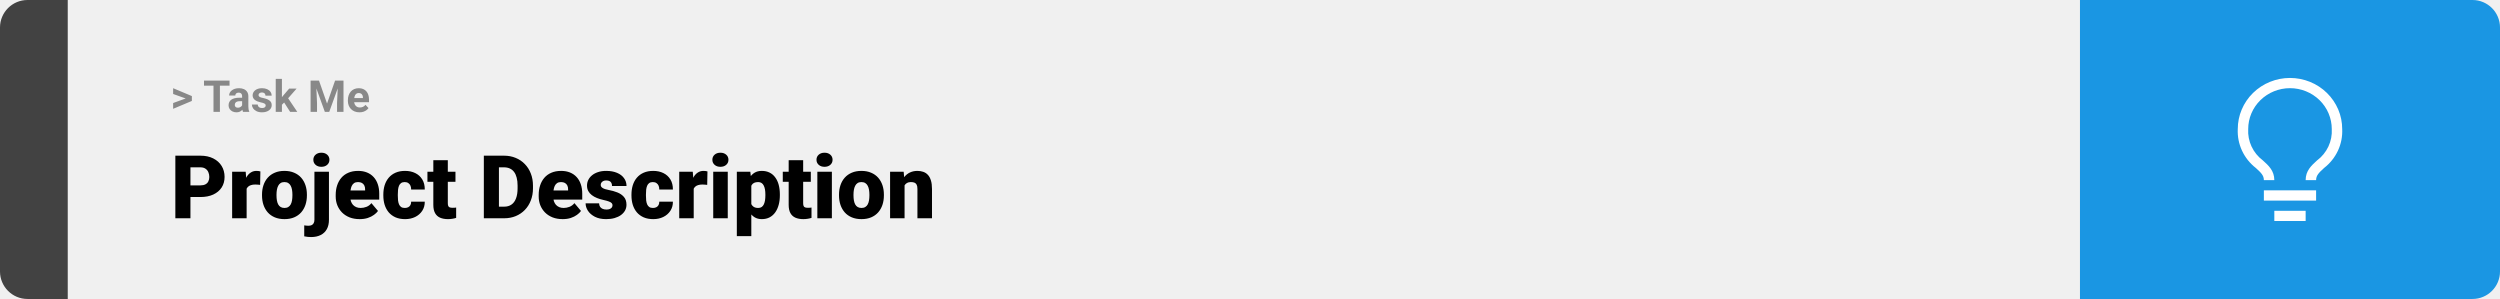
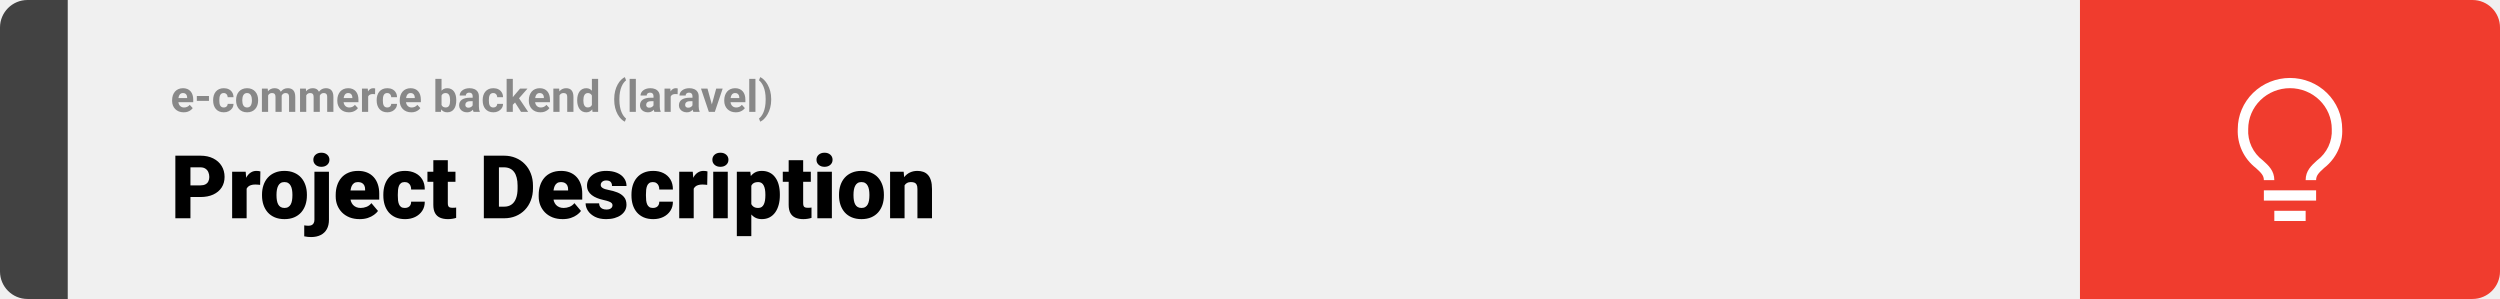
<svg xmlns="http://www.w3.org/2000/svg" width="1363" height="163" viewBox="0 0 1363 163" fill="none">
  <path d="M0 15C0 6.716 6.716 0 15 0H37V163H15C6.716 163 0 156.284 0 148V15Z" fill="#424242" />
  <rect width="1097" height="163" transform="translate(37)" fill="#F0F0F0" />
-   <path d="M101.906 53.922L94.394 51.238V48.086L104.602 52.375V54.637L101.906 53.922ZM94.394 56.172L101.918 53.43L104.602 52.785V55.035L94.394 59.324V56.172ZM119.895 43.938V61H116.391V43.938H119.895ZM125.145 43.938V46.691H111.223V43.938H125.145ZM132 58.141V52.492C132 52.086 131.934 51.738 131.801 51.449C131.668 51.152 131.461 50.922 131.18 50.758C130.906 50.594 130.551 50.512 130.113 50.512C129.738 50.512 129.414 50.578 129.141 50.711C128.867 50.836 128.656 51.02 128.508 51.262C128.359 51.496 128.285 51.773 128.285 52.094H124.91C124.91 51.555 125.035 51.043 125.285 50.559C125.535 50.074 125.898 49.648 126.375 49.281C126.852 48.906 127.418 48.613 128.074 48.402C128.738 48.191 129.48 48.086 130.301 48.086C131.285 48.086 132.16 48.25 132.926 48.578C133.691 48.906 134.293 49.398 134.73 50.055C135.176 50.711 135.398 51.531 135.398 52.516V57.941C135.398 58.637 135.441 59.207 135.527 59.652C135.613 60.09 135.738 60.473 135.902 60.801V61H132.492C132.328 60.656 132.203 60.227 132.117 59.711C132.039 59.188 132 58.664 132 58.141ZM132.445 53.277L132.469 55.188H130.582C130.137 55.188 129.75 55.238 129.422 55.34C129.094 55.441 128.824 55.586 128.613 55.773C128.402 55.953 128.246 56.164 128.145 56.406C128.051 56.648 128.004 56.914 128.004 57.203C128.004 57.492 128.07 57.754 128.203 57.988C128.336 58.215 128.527 58.395 128.777 58.527C129.027 58.652 129.32 58.715 129.656 58.715C130.164 58.715 130.605 58.613 130.98 58.41C131.355 58.207 131.645 57.957 131.848 57.66C132.059 57.363 132.168 57.082 132.176 56.816L133.066 58.246C132.941 58.566 132.77 58.898 132.551 59.242C132.34 59.586 132.07 59.91 131.742 60.215C131.414 60.512 131.02 60.758 130.559 60.953C130.098 61.141 129.551 61.234 128.918 61.234C128.113 61.234 127.383 61.074 126.727 60.754C126.078 60.426 125.562 59.977 125.18 59.406C124.805 58.828 124.617 58.172 124.617 57.438C124.617 56.773 124.742 56.184 124.992 55.668C125.242 55.152 125.609 54.719 126.094 54.367C126.586 54.008 127.199 53.738 127.934 53.559C128.668 53.371 129.52 53.277 130.488 53.277H132.445ZM144.855 57.496C144.855 57.254 144.785 57.035 144.645 56.84C144.504 56.645 144.242 56.465 143.859 56.301C143.484 56.129 142.941 55.973 142.23 55.832C141.59 55.691 140.992 55.516 140.438 55.305C139.891 55.086 139.414 54.824 139.008 54.52C138.609 54.215 138.297 53.855 138.07 53.441C137.844 53.02 137.73 52.539 137.73 52C137.73 51.469 137.844 50.969 138.07 50.5C138.305 50.031 138.637 49.617 139.066 49.258C139.504 48.891 140.035 48.605 140.66 48.402C141.293 48.191 142.004 48.086 142.793 48.086C143.895 48.086 144.84 48.262 145.629 48.613C146.426 48.965 147.035 49.449 147.457 50.066C147.887 50.676 148.102 51.371 148.102 52.152H144.727C144.727 51.824 144.656 51.531 144.516 51.273C144.383 51.008 144.172 50.801 143.883 50.652C143.602 50.496 143.234 50.418 142.781 50.418C142.406 50.418 142.082 50.484 141.809 50.617C141.535 50.742 141.324 50.914 141.176 51.133C141.035 51.344 140.965 51.578 140.965 51.836C140.965 52.031 141.004 52.207 141.082 52.363C141.168 52.512 141.305 52.648 141.492 52.773C141.68 52.898 141.922 53.016 142.219 53.125C142.523 53.227 142.898 53.32 143.344 53.406C144.258 53.594 145.074 53.84 145.793 54.145C146.512 54.441 147.082 54.848 147.504 55.363C147.926 55.871 148.137 56.539 148.137 57.367C148.137 57.93 148.012 58.445 147.762 58.914C147.512 59.383 147.152 59.793 146.684 60.145C146.215 60.488 145.652 60.758 144.996 60.953C144.348 61.141 143.617 61.234 142.805 61.234C141.625 61.234 140.625 61.023 139.805 60.602C138.992 60.18 138.375 59.645 137.953 58.996C137.539 58.34 137.332 57.668 137.332 56.98H140.531C140.547 57.441 140.664 57.812 140.883 58.094C141.109 58.375 141.395 58.578 141.738 58.703C142.09 58.828 142.469 58.891 142.875 58.891C143.312 58.891 143.676 58.832 143.965 58.715C144.254 58.59 144.473 58.426 144.621 58.223C144.777 58.012 144.855 57.77 144.855 57.496ZM153.703 42.988V61H150.328V42.988H153.703ZM161.695 48.32L156.188 54.602L153.234 57.59L152.004 55.152L154.348 52.176L157.641 48.32H161.695ZM158.191 61L154.441 55.141L156.773 53.102L162.082 61H158.191ZM170.941 43.938H173.918L178.301 56.465L182.684 43.938H185.66L179.496 61H177.105L170.941 43.938ZM169.336 43.938H172.301L172.84 56.148V61H169.336V43.938ZM184.301 43.938H187.277V61H183.762V56.148L184.301 43.938ZM195.984 61.234C195 61.234 194.117 61.078 193.336 60.766C192.555 60.445 191.891 60.004 191.344 59.441C190.805 58.879 190.391 58.227 190.102 57.484C189.812 56.734 189.668 55.938 189.668 55.094V54.625C189.668 53.664 189.805 52.785 190.078 51.988C190.352 51.191 190.742 50.5 191.25 49.914C191.766 49.328 192.391 48.879 193.125 48.566C193.859 48.246 194.688 48.086 195.609 48.086C196.508 48.086 197.305 48.234 198 48.531C198.695 48.828 199.277 49.25 199.746 49.797C200.223 50.344 200.582 51 200.824 51.766C201.066 52.523 201.188 53.367 201.188 54.297V55.703H191.109V53.453H197.871V53.195C197.871 52.727 197.785 52.309 197.613 51.941C197.449 51.566 197.199 51.27 196.863 51.051C196.527 50.832 196.098 50.723 195.574 50.723C195.129 50.723 194.746 50.82 194.426 51.016C194.105 51.211 193.844 51.484 193.641 51.836C193.445 52.188 193.297 52.602 193.195 53.078C193.102 53.547 193.055 54.062 193.055 54.625V55.094C193.055 55.602 193.125 56.07 193.266 56.5C193.414 56.93 193.621 57.301 193.887 57.613C194.16 57.926 194.488 58.168 194.871 58.34C195.262 58.512 195.703 58.598 196.195 58.598C196.805 58.598 197.371 58.48 197.895 58.246C198.426 58.004 198.883 57.641 199.266 57.156L200.906 58.938C200.641 59.32 200.277 59.688 199.816 60.039C199.363 60.391 198.816 60.68 198.176 60.906C197.535 61.125 196.805 61.234 195.984 61.234Z" fill="#888888" />
+   <path d="M100.148 61.234C99.164 61.234 98.281 61.078 97.5 60.766C96.719 60.445 96.055 60.004 95.508 59.441C94.969 58.879 94.555 58.227 94.266 57.484C93.977 56.734 93.832 55.938 93.832 55.094V54.625C93.832 53.664 93.969 52.785 94.242 51.988C94.516 51.191 94.906 50.5 95.414 49.914C95.93 49.328 96.555 48.879 97.289 48.566C98.023 48.246 98.852 48.086 99.773 48.086C100.672 48.086 101.469 48.234 102.164 48.531C102.859 48.828 103.441 49.25 103.91 49.797C104.387 50.344 104.746 51 104.988 51.766C105.23 52.523 105.352 53.367 105.352 54.297V55.703H95.273V53.453H102.035V53.195C102.035 52.727 101.949 52.309 101.777 51.941C101.613 51.566 101.363 51.27 101.027 51.051C100.691 50.832 100.262 50.723 99.738 50.723C99.293 50.723 98.91 50.82 98.59 51.016C98.269 51.211 98.008 51.484 97.805 51.836C97.609 52.188 97.461 52.602 97.359 53.078C97.266 53.547 97.219 54.062 97.219 54.625V55.094C97.219 55.602 97.289 56.07 97.43 56.5C97.578 56.93 97.785 57.301 98.051 57.613C98.324 57.926 98.652 58.168 99.035 58.34C99.426 58.512 99.867 58.598 100.359 58.598C100.969 58.598 101.535 58.48 102.059 58.246C102.59 58.004 103.047 57.641 103.43 57.156L105.07 58.938C104.805 59.32 104.441 59.688 103.98 60.039C103.527 60.391 102.98 60.68 102.34 60.906C101.699 61.125 100.969 61.234 100.148 61.234ZM113.93 52.352V55H107.309V52.352H113.93ZM121.98 58.598C122.395 58.598 122.762 58.52 123.082 58.363C123.402 58.199 123.652 57.973 123.832 57.684C124.02 57.387 124.117 57.039 124.125 56.641H127.301C127.293 57.531 127.055 58.324 126.586 59.02C126.117 59.707 125.488 60.25 124.699 60.648C123.91 61.039 123.027 61.234 122.051 61.234C121.066 61.234 120.207 61.07 119.473 60.742C118.746 60.414 118.141 59.961 117.656 59.383C117.172 58.797 116.809 58.117 116.566 57.344C116.324 56.562 116.203 55.727 116.203 54.836V54.496C116.203 53.598 116.324 52.762 116.566 51.988C116.809 51.207 117.172 50.527 117.656 49.949C118.141 49.363 118.746 48.906 119.473 48.578C120.199 48.25 121.051 48.086 122.027 48.086C123.066 48.086 123.977 48.285 124.758 48.684C125.547 49.082 126.164 49.652 126.609 50.395C127.062 51.129 127.293 52 127.301 53.008H124.125C124.117 52.586 124.027 52.203 123.855 51.859C123.691 51.516 123.449 51.242 123.129 51.039C122.816 50.828 122.43 50.723 121.969 50.723C121.477 50.723 121.074 50.828 120.762 51.039C120.449 51.242 120.207 51.523 120.035 51.883C119.863 52.234 119.742 52.637 119.672 53.09C119.609 53.535 119.578 54.004 119.578 54.496V54.836C119.578 55.328 119.609 55.801 119.672 56.254C119.734 56.707 119.852 57.109 120.023 57.461C120.203 57.812 120.449 58.09 120.762 58.293C121.074 58.496 121.48 58.598 121.98 58.598ZM128.719 54.789V54.543C128.719 53.613 128.852 52.758 129.117 51.977C129.383 51.188 129.77 50.504 130.277 49.926C130.785 49.348 131.41 48.898 132.152 48.578C132.895 48.25 133.746 48.086 134.707 48.086C135.668 48.086 136.523 48.25 137.273 48.578C138.023 48.898 138.652 49.348 139.16 49.926C139.676 50.504 140.066 51.188 140.332 51.977C140.598 52.758 140.73 53.613 140.73 54.543V54.789C140.73 55.711 140.598 56.566 140.332 57.355C140.066 58.137 139.676 58.82 139.16 59.406C138.652 59.984 138.027 60.434 137.285 60.754C136.543 61.074 135.691 61.234 134.73 61.234C133.77 61.234 132.914 61.074 132.164 60.754C131.422 60.434 130.793 59.984 130.277 59.406C129.77 58.82 129.383 58.137 129.117 57.355C128.852 56.566 128.719 55.711 128.719 54.789ZM132.094 54.543V54.789C132.094 55.32 132.141 55.816 132.234 56.277C132.328 56.738 132.477 57.145 132.68 57.496C132.891 57.84 133.164 58.109 133.5 58.305C133.836 58.5 134.246 58.598 134.73 58.598C135.199 58.598 135.602 58.5 135.938 58.305C136.273 58.109 136.543 57.84 136.746 57.496C136.949 57.145 137.098 56.738 137.191 56.277C137.293 55.816 137.344 55.32 137.344 54.789V54.543C137.344 54.027 137.293 53.543 137.191 53.09C137.098 52.629 136.945 52.223 136.734 51.871C136.531 51.512 136.262 51.23 135.926 51.027C135.59 50.824 135.184 50.723 134.707 50.723C134.23 50.723 133.824 50.824 133.488 51.027C133.16 51.23 132.891 51.512 132.68 51.871C132.477 52.223 132.328 52.629 132.234 53.09C132.141 53.543 132.094 54.027 132.094 54.543ZM146.18 50.945V61H142.793V48.32H145.969L146.18 50.945ZM145.711 54.215H144.773C144.773 53.332 144.879 52.52 145.09 51.777C145.309 51.027 145.625 50.379 146.039 49.832C146.461 49.277 146.98 48.848 147.598 48.543C148.215 48.238 148.93 48.086 149.742 48.086C150.305 48.086 150.82 48.172 151.289 48.344C151.758 48.508 152.16 48.77 152.496 49.129C152.84 49.48 153.105 49.941 153.293 50.512C153.48 51.074 153.574 51.75 153.574 52.539V61H150.199V52.914C150.199 52.336 150.121 51.891 149.965 51.578C149.809 51.266 149.586 51.047 149.297 50.922C149.016 50.797 148.676 50.734 148.277 50.734C147.84 50.734 147.457 50.824 147.129 51.004C146.809 51.184 146.543 51.434 146.332 51.754C146.121 52.066 145.965 52.434 145.863 52.855C145.762 53.277 145.711 53.73 145.711 54.215ZM153.258 53.828L152.051 53.98C152.051 53.152 152.152 52.383 152.355 51.672C152.566 50.961 152.875 50.336 153.281 49.797C153.695 49.258 154.207 48.84 154.816 48.543C155.426 48.238 156.129 48.086 156.926 48.086C157.535 48.086 158.09 48.176 158.59 48.355C159.09 48.527 159.516 48.805 159.867 49.188C160.227 49.562 160.5 50.055 160.688 50.664C160.883 51.273 160.98 52.02 160.98 52.902V61H157.594V52.902C157.594 52.316 157.516 51.871 157.359 51.566C157.211 51.254 156.992 51.039 156.703 50.922C156.422 50.797 156.086 50.734 155.695 50.734C155.289 50.734 154.934 50.816 154.629 50.98C154.324 51.137 154.07 51.355 153.867 51.637C153.664 51.918 153.512 52.246 153.41 52.621C153.309 52.988 153.258 53.391 153.258 53.828ZM166.969 50.945V61H163.582V48.32H166.758L166.969 50.945ZM166.5 54.215H165.562C165.562 53.332 165.668 52.52 165.879 51.777C166.098 51.027 166.414 50.379 166.828 49.832C167.25 49.277 167.77 48.848 168.387 48.543C169.004 48.238 169.719 48.086 170.531 48.086C171.094 48.086 171.609 48.172 172.078 48.344C172.547 48.508 172.949 48.77 173.285 49.129C173.629 49.48 173.895 49.941 174.082 50.512C174.27 51.074 174.363 51.75 174.363 52.539V61H170.988V52.914C170.988 52.336 170.91 51.891 170.754 51.578C170.598 51.266 170.375 51.047 170.086 50.922C169.805 50.797 169.465 50.734 169.066 50.734C168.629 50.734 168.246 50.824 167.918 51.004C167.598 51.184 167.332 51.434 167.121 51.754C166.91 52.066 166.754 52.434 166.652 52.855C166.551 53.277 166.5 53.73 166.5 54.215ZM174.047 53.828L172.84 53.98C172.84 53.152 172.941 52.383 173.145 51.672C173.355 50.961 173.664 50.336 174.07 49.797C174.484 49.258 174.996 48.84 175.605 48.543C176.215 48.238 176.918 48.086 177.715 48.086C178.324 48.086 178.879 48.176 179.379 48.355C179.879 48.527 180.305 48.805 180.656 49.188C181.016 49.562 181.289 50.055 181.477 50.664C181.672 51.273 181.77 52.02 181.77 52.902V61H178.383V52.902C178.383 52.316 178.305 51.871 178.148 51.566C178 51.254 177.781 51.039 177.492 50.922C177.211 50.797 176.875 50.734 176.484 50.734C176.078 50.734 175.723 50.816 175.418 50.98C175.113 51.137 174.859 51.355 174.656 51.637C174.453 51.918 174.301 52.246 174.199 52.621C174.098 52.988 174.047 53.391 174.047 53.828ZM190.219 61.234C189.234 61.234 188.352 61.078 187.57 60.766C186.789 60.445 186.125 60.004 185.578 59.441C185.039 58.879 184.625 58.227 184.336 57.484C184.047 56.734 183.902 55.938 183.902 55.094V54.625C183.902 53.664 184.039 52.785 184.312 51.988C184.586 51.191 184.977 50.5 185.484 49.914C186 49.328 186.625 48.879 187.359 48.566C188.094 48.246 188.922 48.086 189.844 48.086C190.742 48.086 191.539 48.234 192.234 48.531C192.93 48.828 193.512 49.25 193.98 49.797C194.457 50.344 194.816 51 195.059 51.766C195.301 52.523 195.422 53.367 195.422 54.297V55.703H185.344V53.453H192.105V53.195C192.105 52.727 192.02 52.309 191.848 51.941C191.684 51.566 191.434 51.27 191.098 51.051C190.762 50.832 190.332 50.723 189.809 50.723C189.363 50.723 188.98 50.82 188.66 51.016C188.34 51.211 188.078 51.484 187.875 51.836C187.68 52.188 187.531 52.602 187.43 53.078C187.336 53.547 187.289 54.062 187.289 54.625V55.094C187.289 55.602 187.359 56.07 187.5 56.5C187.648 56.93 187.855 57.301 188.121 57.613C188.395 57.926 188.723 58.168 189.105 58.34C189.496 58.512 189.938 58.598 190.43 58.598C191.039 58.598 191.605 58.48 192.129 58.246C192.66 58.004 193.117 57.641 193.5 57.156L195.141 58.938C194.875 59.32 194.512 59.688 194.051 60.039C193.598 60.391 193.051 60.68 192.41 60.906C191.77 61.125 191.039 61.234 190.219 61.234ZM200.719 51.086V61H197.344V48.32H200.52L200.719 51.086ZM204.539 48.238L204.48 51.367C204.316 51.344 204.117 51.324 203.883 51.309C203.656 51.285 203.449 51.273 203.262 51.273C202.785 51.273 202.371 51.336 202.02 51.461C201.676 51.578 201.387 51.754 201.152 51.988C200.926 52.223 200.754 52.508 200.637 52.844C200.527 53.18 200.465 53.562 200.449 53.992L199.77 53.781C199.77 52.961 199.852 52.207 200.016 51.52C200.18 50.824 200.418 50.219 200.73 49.703C201.051 49.188 201.441 48.789 201.902 48.508C202.363 48.227 202.891 48.086 203.484 48.086C203.672 48.086 203.863 48.102 204.059 48.133C204.254 48.156 204.414 48.191 204.539 48.238ZM211.137 58.598C211.551 58.598 211.918 58.52 212.238 58.363C212.559 58.199 212.809 57.973 212.988 57.684C213.176 57.387 213.273 57.039 213.281 56.641H216.457C216.449 57.531 216.211 58.324 215.742 59.02C215.273 59.707 214.645 60.25 213.855 60.648C213.066 61.039 212.184 61.234 211.207 61.234C210.223 61.234 209.363 61.07 208.629 60.742C207.902 60.414 207.297 59.961 206.812 59.383C206.328 58.797 205.965 58.117 205.723 57.344C205.48 56.562 205.359 55.727 205.359 54.836V54.496C205.359 53.598 205.48 52.762 205.723 51.988C205.965 51.207 206.328 50.527 206.812 49.949C207.297 49.363 207.902 48.906 208.629 48.578C209.355 48.25 210.207 48.086 211.184 48.086C212.223 48.086 213.133 48.285 213.914 48.684C214.703 49.082 215.32 49.652 215.766 50.395C216.219 51.129 216.449 52 216.457 53.008H213.281C213.273 52.586 213.184 52.203 213.012 51.859C212.848 51.516 212.605 51.242 212.285 51.039C211.973 50.828 211.586 50.723 211.125 50.723C210.633 50.723 210.23 50.828 209.918 51.039C209.605 51.242 209.363 51.523 209.191 51.883C209.02 52.234 208.898 52.637 208.828 53.09C208.766 53.535 208.734 54.004 208.734 54.496V54.836C208.734 55.328 208.766 55.801 208.828 56.254C208.891 56.707 209.008 57.109 209.18 57.461C209.359 57.812 209.605 58.09 209.918 58.293C210.23 58.496 210.637 58.598 211.137 58.598ZM224.25 61.234C223.266 61.234 222.383 61.078 221.602 60.766C220.82 60.445 220.156 60.004 219.609 59.441C219.07 58.879 218.656 58.227 218.367 57.484C218.078 56.734 217.934 55.938 217.934 55.094V54.625C217.934 53.664 218.07 52.785 218.344 51.988C218.617 51.191 219.008 50.5 219.516 49.914C220.031 49.328 220.656 48.879 221.391 48.566C222.125 48.246 222.953 48.086 223.875 48.086C224.773 48.086 225.57 48.234 226.266 48.531C226.961 48.828 227.543 49.25 228.012 49.797C228.488 50.344 228.848 51 229.09 51.766C229.332 52.523 229.453 53.367 229.453 54.297V55.703H219.375V53.453H226.137V53.195C226.137 52.727 226.051 52.309 225.879 51.941C225.715 51.566 225.465 51.27 225.129 51.051C224.793 50.832 224.363 50.723 223.84 50.723C223.395 50.723 223.012 50.82 222.691 51.016C222.371 51.211 222.109 51.484 221.906 51.836C221.711 52.188 221.562 52.602 221.461 53.078C221.367 53.547 221.32 54.062 221.32 54.625V55.094C221.32 55.602 221.391 56.07 221.531 56.5C221.68 56.93 221.887 57.301 222.152 57.613C222.426 57.926 222.754 58.168 223.137 58.34C223.527 58.512 223.969 58.598 224.461 58.598C225.07 58.598 225.637 58.48 226.16 58.246C226.691 58.004 227.148 57.641 227.531 57.156L229.172 58.938C228.906 59.32 228.543 59.688 228.082 60.039C227.629 60.391 227.082 60.68 226.441 60.906C225.801 61.125 225.07 61.234 224.25 61.234ZM237.352 43H240.727V58.094L240.387 61H237.352V43ZM248.754 54.531V54.777C248.754 55.723 248.652 56.59 248.449 57.379C248.254 58.168 247.949 58.852 247.535 59.43C247.121 60 246.605 60.445 245.988 60.766C245.379 61.078 244.66 61.234 243.832 61.234C243.059 61.234 242.387 61.078 241.816 60.766C241.254 60.453 240.781 60.012 240.398 59.441C240.016 58.871 239.707 58.203 239.473 57.438C239.238 56.672 239.062 55.836 238.945 54.93V54.391C239.062 53.484 239.238 52.648 239.473 51.883C239.707 51.117 240.016 50.449 240.398 49.879C240.781 49.309 241.254 48.867 241.816 48.555C242.379 48.242 243.043 48.086 243.809 48.086C244.645 48.086 245.371 48.246 245.988 48.566C246.613 48.879 247.129 49.324 247.535 49.902C247.949 50.473 248.254 51.152 248.449 51.941C248.652 52.723 248.754 53.586 248.754 54.531ZM245.379 54.777V54.531C245.379 54.016 245.34 53.531 245.262 53.078C245.191 52.617 245.066 52.215 244.887 51.871C244.707 51.52 244.461 51.242 244.148 51.039C243.844 50.836 243.449 50.734 242.965 50.734C242.504 50.734 242.113 50.812 241.793 50.969C241.473 51.125 241.207 51.344 240.996 51.625C240.793 51.906 240.641 52.242 240.539 52.633C240.438 53.016 240.375 53.438 240.352 53.898V55.434C240.375 56.051 240.477 56.598 240.656 57.074C240.844 57.543 241.125 57.914 241.5 58.188C241.883 58.453 242.379 58.586 242.988 58.586C243.465 58.586 243.859 58.492 244.172 58.305C244.484 58.117 244.727 57.852 244.898 57.508C245.078 57.164 245.203 56.762 245.273 56.301C245.344 55.832 245.379 55.324 245.379 54.777ZM257.695 58.141V52.492C257.695 52.086 257.629 51.738 257.496 51.449C257.363 51.152 257.156 50.922 256.875 50.758C256.602 50.594 256.246 50.512 255.809 50.512C255.434 50.512 255.109 50.578 254.836 50.711C254.562 50.836 254.352 51.02 254.203 51.262C254.055 51.496 253.98 51.773 253.98 52.094H250.605C250.605 51.555 250.73 51.043 250.98 50.559C251.23 50.074 251.594 49.648 252.07 49.281C252.547 48.906 253.113 48.613 253.77 48.402C254.434 48.191 255.176 48.086 255.996 48.086C256.98 48.086 257.855 48.25 258.621 48.578C259.387 48.906 259.988 49.398 260.426 50.055C260.871 50.711 261.094 51.531 261.094 52.516V57.941C261.094 58.637 261.137 59.207 261.223 59.652C261.309 60.09 261.434 60.473 261.598 60.801V61H258.188C258.023 60.656 257.898 60.227 257.812 59.711C257.734 59.188 257.695 58.664 257.695 58.141ZM258.141 53.277L258.164 55.188H256.277C255.832 55.188 255.445 55.238 255.117 55.34C254.789 55.441 254.52 55.586 254.309 55.773C254.098 55.953 253.941 56.164 253.84 56.406C253.746 56.648 253.699 56.914 253.699 57.203C253.699 57.492 253.766 57.754 253.898 57.988C254.031 58.215 254.223 58.395 254.473 58.527C254.723 58.652 255.016 58.715 255.352 58.715C255.859 58.715 256.301 58.613 256.676 58.41C257.051 58.207 257.34 57.957 257.543 57.66C257.754 57.363 257.863 57.082 257.871 56.816L258.762 58.246C258.637 58.566 258.465 58.898 258.246 59.242C258.035 59.586 257.766 59.91 257.438 60.215C257.109 60.512 256.715 60.758 256.254 60.953C255.793 61.141 255.246 61.234 254.613 61.234C253.809 61.234 253.078 61.074 252.422 60.754C251.773 60.426 251.258 59.977 250.875 59.406C250.5 58.828 250.312 58.172 250.312 57.438C250.312 56.773 250.438 56.184 250.688 55.668C250.938 55.152 251.305 54.719 251.789 54.367C252.281 54.008 252.895 53.738 253.629 53.559C254.363 53.371 255.215 53.277 256.184 53.277H258.141ZM268.934 58.598C269.348 58.598 269.715 58.52 270.035 58.363C270.355 58.199 270.605 57.973 270.785 57.684C270.973 57.387 271.07 57.039 271.078 56.641H274.254C274.246 57.531 274.008 58.324 273.539 59.02C273.07 59.707 272.441 60.25 271.652 60.648C270.863 61.039 269.98 61.234 269.004 61.234C268.02 61.234 267.16 61.07 266.426 60.742C265.699 60.414 265.094 59.961 264.609 59.383C264.125 58.797 263.762 58.117 263.52 57.344C263.277 56.562 263.156 55.727 263.156 54.836V54.496C263.156 53.598 263.277 52.762 263.52 51.988C263.762 51.207 264.125 50.527 264.609 49.949C265.094 49.363 265.699 48.906 266.426 48.578C267.152 48.25 268.004 48.086 268.98 48.086C270.02 48.086 270.93 48.285 271.711 48.684C272.5 49.082 273.117 49.652 273.562 50.395C274.016 51.129 274.246 52 274.254 53.008H271.078C271.07 52.586 270.98 52.203 270.809 51.859C270.645 51.516 270.402 51.242 270.082 51.039C269.77 50.828 269.383 50.723 268.922 50.723C268.43 50.723 268.027 50.828 267.715 51.039C267.402 51.242 267.16 51.523 266.988 51.883C266.816 52.234 266.695 52.637 266.625 53.09C266.562 53.535 266.531 54.004 266.531 54.496V54.836C266.531 55.328 266.562 55.801 266.625 56.254C266.688 56.707 266.805 57.109 266.977 57.461C267.156 57.812 267.402 58.09 267.715 58.293C268.027 58.496 268.434 58.598 268.934 58.598ZM279.586 42.988V61H276.211V42.988H279.586ZM287.578 48.32L282.07 54.602L279.117 57.59L277.887 55.152L280.23 52.176L283.523 48.32H287.578ZM284.074 61L280.324 55.141L282.656 53.102L287.965 61H284.074ZM294.633 61.234C293.648 61.234 292.766 61.078 291.984 60.766C291.203 60.445 290.539 60.004 289.992 59.441C289.453 58.879 289.039 58.227 288.75 57.484C288.461 56.734 288.316 55.938 288.316 55.094V54.625C288.316 53.664 288.453 52.785 288.727 51.988C289 51.191 289.391 50.5 289.898 49.914C290.414 49.328 291.039 48.879 291.773 48.566C292.508 48.246 293.336 48.086 294.258 48.086C295.156 48.086 295.953 48.234 296.648 48.531C297.344 48.828 297.926 49.25 298.395 49.797C298.871 50.344 299.23 51 299.473 51.766C299.715 52.523 299.836 53.367 299.836 54.297V55.703H289.758V53.453H296.52V53.195C296.52 52.727 296.434 52.309 296.262 51.941C296.098 51.566 295.848 51.27 295.512 51.051C295.176 50.832 294.746 50.723 294.223 50.723C293.777 50.723 293.395 50.82 293.074 51.016C292.754 51.211 292.492 51.484 292.289 51.836C292.094 52.188 291.945 52.602 291.844 53.078C291.75 53.547 291.703 54.062 291.703 54.625V55.094C291.703 55.602 291.773 56.07 291.914 56.5C292.062 56.93 292.27 57.301 292.535 57.613C292.809 57.926 293.137 58.168 293.52 58.34C293.91 58.512 294.352 58.598 294.844 58.598C295.453 58.598 296.02 58.48 296.543 58.246C297.074 58.004 297.531 57.641 297.914 57.156L299.555 58.938C299.289 59.32 298.926 59.688 298.465 60.039C298.012 60.391 297.465 60.68 296.824 60.906C296.184 61.125 295.453 61.234 294.633 61.234ZM305.062 51.027V61H301.688V48.32H304.852L305.062 51.027ZM304.57 54.215H303.656C303.656 53.277 303.777 52.434 304.02 51.684C304.262 50.926 304.602 50.281 305.039 49.75C305.477 49.211 305.996 48.801 306.598 48.52C307.207 48.23 307.887 48.086 308.637 48.086C309.23 48.086 309.773 48.172 310.266 48.344C310.758 48.516 311.18 48.789 311.531 49.164C311.891 49.539 312.164 50.035 312.352 50.652C312.547 51.27 312.645 52.023 312.645 52.914V61H309.246V52.902C309.246 52.34 309.168 51.902 309.012 51.59C308.855 51.277 308.625 51.059 308.32 50.934C308.023 50.801 307.656 50.734 307.219 50.734C306.766 50.734 306.371 50.824 306.035 51.004C305.707 51.184 305.434 51.434 305.215 51.754C305.004 52.066 304.844 52.434 304.734 52.855C304.625 53.277 304.57 53.73 304.57 54.215ZM322.699 58.234V43H326.098V61H323.039L322.699 58.234ZM314.684 54.812V54.566C314.684 53.598 314.793 52.719 315.012 51.93C315.23 51.133 315.551 50.449 315.973 49.879C316.395 49.309 316.914 48.867 317.531 48.555C318.148 48.242 318.852 48.086 319.641 48.086C320.383 48.086 321.031 48.242 321.586 48.555C322.148 48.867 322.625 49.312 323.016 49.891C323.414 50.461 323.734 51.137 323.977 51.918C324.219 52.691 324.395 53.539 324.504 54.461V55C324.395 55.883 324.219 56.703 323.977 57.461C323.734 58.219 323.414 58.883 323.016 59.453C322.625 60.016 322.148 60.453 321.586 60.766C321.023 61.078 320.367 61.234 319.617 61.234C318.828 61.234 318.125 61.074 317.508 60.754C316.898 60.434 316.383 59.984 315.961 59.406C315.547 58.828 315.23 58.148 315.012 57.367C314.793 56.586 314.684 55.734 314.684 54.812ZM318.059 54.566V54.812C318.059 55.336 318.098 55.824 318.176 56.277C318.262 56.73 318.398 57.133 318.586 57.484C318.781 57.828 319.031 58.098 319.336 58.293C319.648 58.48 320.027 58.574 320.473 58.574C321.051 58.574 321.527 58.445 321.902 58.188C322.277 57.922 322.562 57.559 322.758 57.098C322.961 56.637 323.078 56.105 323.109 55.504V53.969C323.086 53.477 323.016 53.035 322.898 52.645C322.789 52.246 322.625 51.906 322.406 51.625C322.195 51.344 321.93 51.125 321.609 50.969C321.297 50.812 320.926 50.734 320.496 50.734C320.059 50.734 319.684 50.836 319.371 51.039C319.059 51.234 318.805 51.504 318.609 51.848C318.422 52.191 318.281 52.598 318.188 53.066C318.102 53.527 318.059 54.027 318.059 54.566ZM334.863 54.32V54.062C334.863 52.414 335.035 50.918 335.379 49.574C335.73 48.23 336.191 47.051 336.762 46.035C337.34 45.012 337.969 44.164 338.648 43.492C339.328 42.82 340.004 42.336 340.676 42.039L341.32 43.82C340.875 44.148 340.438 44.602 340.008 45.18C339.578 45.75 339.188 46.453 338.836 47.289C338.492 48.117 338.215 49.094 338.004 50.219C337.793 51.336 337.688 52.609 337.688 54.039V54.344C337.688 55.773 337.793 57.051 338.004 58.176C338.215 59.293 338.492 60.27 338.836 61.105C339.188 61.949 339.578 62.66 340.008 63.238C340.438 63.816 340.875 64.273 341.32 64.609L340.676 66.344C340.004 66.047 339.328 65.562 338.648 64.891C337.969 64.227 337.34 63.383 336.762 62.359C336.191 61.344 335.73 60.164 335.379 58.82C335.035 57.469 334.863 55.969 334.863 54.32ZM346.664 43V61H343.277V43H346.664ZM356.297 58.141V52.492C356.297 52.086 356.23 51.738 356.098 51.449C355.965 51.152 355.758 50.922 355.477 50.758C355.203 50.594 354.848 50.512 354.41 50.512C354.035 50.512 353.711 50.578 353.438 50.711C353.164 50.836 352.953 51.02 352.805 51.262C352.656 51.496 352.582 51.773 352.582 52.094H349.207C349.207 51.555 349.332 51.043 349.582 50.559C349.832 50.074 350.195 49.648 350.672 49.281C351.148 48.906 351.715 48.613 352.371 48.402C353.035 48.191 353.777 48.086 354.598 48.086C355.582 48.086 356.457 48.25 357.223 48.578C357.988 48.906 358.59 49.398 359.027 50.055C359.473 50.711 359.695 51.531 359.695 52.516V57.941C359.695 58.637 359.738 59.207 359.824 59.652C359.91 60.09 360.035 60.473 360.199 60.801V61H356.789C356.625 60.656 356.5 60.227 356.414 59.711C356.336 59.188 356.297 58.664 356.297 58.141ZM356.742 53.277L356.766 55.188H354.879C354.434 55.188 354.047 55.238 353.719 55.34C353.391 55.441 353.121 55.586 352.91 55.773C352.699 55.953 352.543 56.164 352.441 56.406C352.348 56.648 352.301 56.914 352.301 57.203C352.301 57.492 352.367 57.754 352.5 57.988C352.633 58.215 352.824 58.395 353.074 58.527C353.324 58.652 353.617 58.715 353.953 58.715C354.461 58.715 354.902 58.613 355.277 58.41C355.652 58.207 355.941 57.957 356.145 57.66C356.355 57.363 356.465 57.082 356.473 56.816L357.363 58.246C357.238 58.566 357.066 58.898 356.848 59.242C356.637 59.586 356.367 59.91 356.039 60.215C355.711 60.512 355.316 60.758 354.855 60.953C354.395 61.141 353.848 61.234 353.215 61.234C352.41 61.234 351.68 61.074 351.023 60.754C350.375 60.426 349.859 59.977 349.477 59.406C349.102 58.828 348.914 58.172 348.914 57.438C348.914 56.773 349.039 56.184 349.289 55.668C349.539 55.152 349.906 54.719 350.391 54.367C350.883 54.008 351.496 53.738 352.23 53.559C352.965 53.371 353.816 53.277 354.785 53.277H356.742ZM365.672 51.086V61H362.297V48.32H365.473L365.672 51.086ZM369.492 48.238L369.434 51.367C369.27 51.344 369.07 51.324 368.836 51.309C368.609 51.285 368.402 51.273 368.215 51.273C367.738 51.273 367.324 51.336 366.973 51.461C366.629 51.578 366.34 51.754 366.105 51.988C365.879 52.223 365.707 52.508 365.59 52.844C365.48 53.18 365.418 53.562 365.402 53.992L364.723 53.781C364.723 52.961 364.805 52.207 364.969 51.52C365.133 50.824 365.371 50.219 365.684 49.703C366.004 49.188 366.395 48.789 366.855 48.508C367.316 48.227 367.844 48.086 368.438 48.086C368.625 48.086 368.816 48.102 369.012 48.133C369.207 48.156 369.367 48.191 369.492 48.238ZM377.531 58.141V52.492C377.531 52.086 377.465 51.738 377.332 51.449C377.199 51.152 376.992 50.922 376.711 50.758C376.438 50.594 376.082 50.512 375.645 50.512C375.27 50.512 374.945 50.578 374.672 50.711C374.398 50.836 374.188 51.02 374.039 51.262C373.891 51.496 373.816 51.773 373.816 52.094H370.441C370.441 51.555 370.566 51.043 370.816 50.559C371.066 50.074 371.43 49.648 371.906 49.281C372.383 48.906 372.949 48.613 373.605 48.402C374.27 48.191 375.012 48.086 375.832 48.086C376.816 48.086 377.691 48.25 378.457 48.578C379.223 48.906 379.824 49.398 380.262 50.055C380.707 50.711 380.93 51.531 380.93 52.516V57.941C380.93 58.637 380.973 59.207 381.059 59.652C381.145 60.09 381.27 60.473 381.434 60.801V61H378.023C377.859 60.656 377.734 60.227 377.648 59.711C377.57 59.188 377.531 58.664 377.531 58.141ZM377.977 53.277L378 55.188H376.113C375.668 55.188 375.281 55.238 374.953 55.34C374.625 55.441 374.355 55.586 374.145 55.773C373.934 55.953 373.777 56.164 373.676 56.406C373.582 56.648 373.535 56.914 373.535 57.203C373.535 57.492 373.602 57.754 373.734 57.988C373.867 58.215 374.059 58.395 374.309 58.527C374.559 58.652 374.852 58.715 375.188 58.715C375.695 58.715 376.137 58.613 376.512 58.41C376.887 58.207 377.176 57.957 377.379 57.66C377.59 57.363 377.699 57.082 377.707 56.816L378.598 58.246C378.473 58.566 378.301 58.898 378.082 59.242C377.871 59.586 377.602 59.91 377.273 60.215C376.945 60.512 376.551 60.758 376.09 60.953C375.629 61.141 375.082 61.234 374.449 61.234C373.645 61.234 372.914 61.074 372.258 60.754C371.609 60.426 371.094 59.977 370.711 59.406C370.336 58.828 370.148 58.172 370.148 57.438C370.148 56.773 370.273 56.184 370.523 55.668C370.773 55.152 371.141 54.719 371.625 54.367C372.117 54.008 372.73 53.738 373.465 53.559C374.199 53.371 375.051 53.277 376.02 53.277H377.977ZM387.656 58.539L390.469 48.32H393.996L389.719 61H387.586L387.656 58.539ZM385.723 48.32L388.547 58.551L388.605 61H386.461L382.184 48.32H385.723ZM401.18 61.234C400.195 61.234 399.312 61.078 398.531 60.766C397.75 60.445 397.086 60.004 396.539 59.441C396 58.879 395.586 58.227 395.297 57.484C395.008 56.734 394.863 55.938 394.863 55.094V54.625C394.863 53.664 395 52.785 395.273 51.988C395.547 51.191 395.938 50.5 396.445 49.914C396.961 49.328 397.586 48.879 398.32 48.566C399.055 48.246 399.883 48.086 400.805 48.086C401.703 48.086 402.5 48.234 403.195 48.531C403.891 48.828 404.473 49.25 404.941 49.797C405.418 50.344 405.777 51 406.02 51.766C406.262 52.523 406.383 53.367 406.383 54.297V55.703H396.305V53.453H403.066V53.195C403.066 52.727 402.98 52.309 402.809 51.941C402.645 51.566 402.395 51.27 402.059 51.051C401.723 50.832 401.293 50.723 400.77 50.723C400.324 50.723 399.941 50.82 399.621 51.016C399.301 51.211 399.039 51.484 398.836 51.836C398.641 52.188 398.492 52.602 398.391 53.078C398.297 53.547 398.25 54.062 398.25 54.625V55.094C398.25 55.602 398.32 56.07 398.461 56.5C398.609 56.93 398.816 57.301 399.082 57.613C399.355 57.926 399.684 58.168 400.066 58.34C400.457 58.512 400.898 58.598 401.391 58.598C402 58.598 402.566 58.48 403.09 58.246C403.621 58.004 404.078 57.641 404.461 57.156L406.102 58.938C405.836 59.32 405.473 59.688 405.012 60.039C404.559 60.391 404.012 60.68 403.371 60.906C402.73 61.125 402 61.234 401.18 61.234ZM411.867 43V61H408.48V43H411.867ZM420.457 54.062V54.32C420.457 55.914 420.277 57.383 419.918 58.727C419.559 60.062 419.082 61.246 418.488 62.277C417.902 63.316 417.258 64.18 416.555 64.867C415.859 65.555 415.164 66.047 414.469 66.344L413.812 64.609C414.258 64.281 414.691 63.828 415.113 63.25C415.543 62.672 415.934 61.961 416.285 61.117C416.637 60.281 416.914 59.301 417.117 58.176C417.328 57.051 417.434 55.773 417.434 54.344V54.039C417.434 52.609 417.328 51.332 417.117 50.207C416.906 49.082 416.621 48.102 416.262 47.266C415.91 46.422 415.52 45.715 415.09 45.145C414.668 44.566 414.242 44.113 413.812 43.785L414.469 42.039C415.164 42.336 415.859 42.832 416.555 43.527C417.258 44.215 417.902 45.074 418.488 46.105C419.082 47.137 419.559 48.324 419.918 49.668C420.277 51.004 420.457 52.469 420.457 54.062Z" fill="#888888" />
  <path d="M109.219 107.422H100.734V101.07H109.219C110.375 101.07 111.312 100.875 112.031 100.484C112.75 100.094 113.273 99.555 113.602 98.867C113.945 98.164 114.117 97.375 114.117 96.5C114.117 95.562 113.945 94.695 113.602 93.898C113.273 93.102 112.75 92.461 112.031 91.977C111.312 91.477 110.375 91.227 109.219 91.227H103.828V119H95.602V84.875H109.219C111.953 84.875 114.305 85.375 116.273 86.375C118.258 87.375 119.781 88.75 120.844 90.5C121.906 92.234 122.438 94.219 122.438 96.453C122.438 98.656 121.906 100.578 120.844 102.219C119.781 103.859 118.258 105.141 116.273 106.062C114.305 106.969 111.953 107.422 109.219 107.422ZM134.461 99.922V119H126.562V93.641H133.945L134.461 99.922ZM141.961 93.453L141.82 100.789C141.508 100.758 141.086 100.719 140.555 100.672C140.023 100.625 139.578 100.602 139.219 100.602C138.297 100.602 137.5 100.711 136.828 100.93C136.172 101.133 135.625 101.445 135.188 101.867C134.766 102.273 134.453 102.789 134.25 103.414C134.062 104.039 133.977 104.766 133.992 105.594L132.562 104.656C132.562 102.953 132.727 101.406 133.055 100.016C133.398 98.609 133.883 97.398 134.508 96.383C135.133 95.352 135.891 94.562 136.781 94.016C137.672 93.453 138.672 93.172 139.781 93.172C140.172 93.172 140.555 93.195 140.93 93.242C141.32 93.289 141.664 93.359 141.961 93.453ZM142.852 106.578V106.086C142.852 104.227 143.117 102.516 143.648 100.953C144.18 99.375 144.961 98.008 145.992 96.852C147.023 95.695 148.297 94.797 149.812 94.156C151.328 93.5 153.078 93.172 155.062 93.172C157.062 93.172 158.82 93.5 160.336 94.156C161.867 94.797 163.148 95.695 164.18 96.852C165.211 98.008 165.992 99.375 166.523 100.953C167.055 102.516 167.32 104.227 167.32 106.086V106.578C167.32 108.422 167.055 110.133 166.523 111.711C165.992 113.273 165.211 114.641 164.18 115.812C163.148 116.969 161.875 117.867 160.359 118.508C158.844 119.148 157.094 119.469 155.109 119.469C153.125 119.469 151.367 119.148 149.836 118.508C148.305 117.867 147.023 116.969 145.992 115.812C144.961 114.641 144.18 113.273 143.648 111.711C143.117 110.133 142.852 108.422 142.852 106.578ZM150.75 106.086V106.578C150.75 107.531 150.82 108.422 150.961 109.25C151.102 110.078 151.336 110.805 151.664 111.43C151.992 112.039 152.438 112.516 153 112.859C153.562 113.203 154.266 113.375 155.109 113.375C155.938 113.375 156.625 113.203 157.172 112.859C157.734 112.516 158.18 112.039 158.508 111.43C158.836 110.805 159.07 110.078 159.211 109.25C159.352 108.422 159.422 107.531 159.422 106.578V106.086C159.422 105.164 159.352 104.297 159.211 103.484C159.07 102.656 158.836 101.93 158.508 101.305C158.18 100.664 157.734 100.164 157.172 99.805C156.609 99.445 155.906 99.266 155.062 99.266C154.234 99.266 153.539 99.445 152.977 99.805C152.43 100.164 151.992 100.664 151.664 101.305C151.336 101.93 151.102 102.656 150.961 103.484C150.82 104.297 150.75 105.164 150.75 106.086ZM171.422 93.641H179.344V119.82C179.344 121.852 178.953 123.562 178.172 124.953C177.391 126.359 176.273 127.422 174.82 128.141C173.367 128.875 171.633 129.242 169.617 129.242C168.945 129.242 168.328 129.211 167.766 129.148C167.188 129.102 166.555 129 165.867 128.844V122.867C166.273 122.93 166.648 122.977 166.992 123.008C167.336 123.055 167.711 123.078 168.117 123.078C168.836 123.078 169.438 122.961 169.922 122.727C170.406 122.492 170.773 122.133 171.023 121.648C171.289 121.164 171.422 120.555 171.422 119.82V93.641ZM170.836 87.102C170.836 85.977 171.242 85.055 172.055 84.336C172.867 83.617 173.922 83.258 175.219 83.258C176.516 83.258 177.57 83.617 178.383 84.336C179.195 85.055 179.602 85.977 179.602 87.102C179.602 88.227 179.195 89.148 178.383 89.867C177.57 90.586 176.516 90.945 175.219 90.945C173.922 90.945 172.867 90.586 172.055 89.867C171.242 89.148 170.836 88.227 170.836 87.102ZM196.102 119.469C194.039 119.469 192.195 119.148 190.57 118.508C188.945 117.852 187.57 116.953 186.445 115.812C185.336 114.672 184.484 113.359 183.891 111.875C183.312 110.391 183.023 108.82 183.023 107.164V106.273C183.023 104.414 183.281 102.695 183.797 101.117C184.312 99.523 185.078 98.133 186.094 96.945C187.109 95.758 188.383 94.836 189.914 94.18C191.445 93.508 193.227 93.172 195.258 93.172C197.055 93.172 198.664 93.461 200.086 94.039C201.508 94.617 202.711 95.445 203.695 96.523C204.695 97.602 205.453 98.906 205.969 100.438C206.5 101.969 206.766 103.688 206.766 105.594V108.805H186.047V103.859H199.055V103.25C199.07 102.406 198.922 101.688 198.609 101.094C198.312 100.5 197.875 100.047 197.297 99.734C196.719 99.422 196.016 99.266 195.188 99.266C194.328 99.266 193.617 99.453 193.055 99.828C192.508 100.203 192.078 100.719 191.766 101.375C191.469 102.016 191.258 102.758 191.133 103.602C191.008 104.445 190.945 105.336 190.945 106.273V107.164C190.945 108.102 191.07 108.953 191.32 109.719C191.586 110.484 191.961 111.141 192.445 111.688C192.945 112.219 193.539 112.633 194.227 112.93C194.93 113.227 195.727 113.375 196.617 113.375C197.695 113.375 198.758 113.172 199.805 112.766C200.852 112.359 201.75 111.688 202.5 110.75L206.086 115.016C205.57 115.75 204.836 116.461 203.883 117.148C202.945 117.836 201.82 118.398 200.508 118.836C199.195 119.258 197.727 119.469 196.102 119.469ZM220.688 113.375C221.422 113.375 222.047 113.242 222.562 112.977C223.094 112.695 223.492 112.305 223.758 111.805C224.039 111.289 224.172 110.672 224.156 109.953H231.586C231.602 111.859 231.133 113.531 230.18 114.969C229.242 116.391 227.961 117.5 226.336 118.297C224.727 119.078 222.906 119.469 220.875 119.469C218.891 119.469 217.156 119.148 215.672 118.508C214.188 117.852 212.945 116.945 211.945 115.789C210.961 114.617 210.219 113.25 209.719 111.688C209.234 110.125 208.992 108.43 208.992 106.602V106.062C208.992 104.234 209.234 102.539 209.719 100.977C210.219 99.398 210.961 98.031 211.945 96.875C212.945 95.703 214.18 94.797 215.648 94.156C217.133 93.5 218.859 93.172 220.828 93.172C222.938 93.172 224.797 93.57 226.406 94.367C228.031 95.164 229.305 96.32 230.227 97.836C231.148 99.352 231.602 101.188 231.586 103.344H224.156C224.172 102.578 224.055 101.891 223.805 101.281C223.555 100.672 223.164 100.188 222.633 99.828C222.117 99.453 221.453 99.266 220.641 99.266C219.828 99.266 219.172 99.445 218.672 99.805C218.172 100.164 217.789 100.664 217.523 101.305C217.273 101.93 217.102 102.648 217.008 103.461C216.93 104.273 216.891 105.141 216.891 106.062V106.602C216.891 107.539 216.93 108.422 217.008 109.25C217.102 110.062 217.281 110.781 217.547 111.406C217.812 112.016 218.195 112.5 218.695 112.859C219.195 113.203 219.859 113.375 220.688 113.375ZM248.32 93.641V99.125H233.039V93.641H248.32ZM236.25 87.336H244.148V110.727C244.148 111.398 244.227 111.922 244.383 112.297C244.539 112.656 244.805 112.914 245.18 113.07C245.57 113.211 246.086 113.281 246.727 113.281C247.18 113.281 247.555 113.273 247.852 113.258C248.148 113.227 248.43 113.188 248.695 113.141V118.789C248.023 119.008 247.32 119.172 246.586 119.281C245.852 119.406 245.07 119.469 244.242 119.469C242.555 119.469 241.109 119.203 239.906 118.672C238.719 118.141 237.812 117.305 237.188 116.164C236.562 115.023 236.25 113.539 236.25 111.711V87.336ZM274.875 119H267.305L267.352 112.672H274.875C276.438 112.672 277.758 112.297 278.836 111.547C279.93 110.797 280.758 109.68 281.32 108.195C281.898 106.695 282.188 104.852 282.188 102.664V101.188C282.188 99.547 282.023 98.109 281.695 96.875C281.383 95.625 280.914 94.586 280.289 93.758C279.664 92.914 278.883 92.281 277.945 91.859C277.023 91.438 275.961 91.227 274.758 91.227H267.164V84.875H274.758C277.07 84.875 279.188 85.273 281.109 86.07C283.047 86.852 284.719 87.977 286.125 89.445C287.547 90.898 288.641 92.625 289.406 94.625C290.188 96.609 290.578 98.812 290.578 101.234V102.664C290.578 105.07 290.188 107.273 289.406 109.273C288.641 111.273 287.555 113 286.148 114.453C284.742 115.906 283.078 117.031 281.156 117.828C279.25 118.609 277.156 119 274.875 119ZM272.016 84.875V119H263.789V84.875H272.016ZM306.773 119.469C304.711 119.469 302.867 119.148 301.242 118.508C299.617 117.852 298.242 116.953 297.117 115.812C296.008 114.672 295.156 113.359 294.562 111.875C293.984 110.391 293.695 108.82 293.695 107.164V106.273C293.695 104.414 293.953 102.695 294.469 101.117C294.984 99.523 295.75 98.133 296.766 96.945C297.781 95.758 299.055 94.836 300.586 94.18C302.117 93.508 303.898 93.172 305.93 93.172C307.727 93.172 309.336 93.461 310.758 94.039C312.18 94.617 313.383 95.445 314.367 96.523C315.367 97.602 316.125 98.906 316.641 100.438C317.172 101.969 317.438 103.688 317.438 105.594V108.805H296.719V103.859H309.727V103.25C309.742 102.406 309.594 101.688 309.281 101.094C308.984 100.5 308.547 100.047 307.969 99.734C307.391 99.422 306.688 99.266 305.859 99.266C305 99.266 304.289 99.453 303.727 99.828C303.18 100.203 302.75 100.719 302.438 101.375C302.141 102.016 301.93 102.758 301.805 103.602C301.68 104.445 301.617 105.336 301.617 106.273V107.164C301.617 108.102 301.742 108.953 301.992 109.719C302.258 110.484 302.633 111.141 303.117 111.688C303.617 112.219 304.211 112.633 304.898 112.93C305.602 113.227 306.398 113.375 307.289 113.375C308.367 113.375 309.43 113.172 310.477 112.766C311.523 112.359 312.422 111.688 313.172 110.75L316.758 115.016C316.242 115.75 315.508 116.461 314.555 117.148C313.617 117.836 312.492 118.398 311.18 118.836C309.867 119.258 308.398 119.469 306.773 119.469ZM333.938 111.875C333.938 111.438 333.789 111.062 333.492 110.75C333.211 110.422 332.711 110.125 331.992 109.859C331.273 109.578 330.266 109.297 328.969 109.016C327.734 108.75 326.57 108.398 325.477 107.961C324.398 107.523 323.453 106.992 322.641 106.367C321.828 105.742 321.188 105 320.719 104.141C320.266 103.281 320.039 102.297 320.039 101.188C320.039 100.109 320.266 99.094 320.719 98.141C321.188 97.172 321.867 96.32 322.758 95.586C323.664 94.836 324.766 94.25 326.062 93.828C327.359 93.391 328.836 93.172 330.492 93.172C332.773 93.172 334.742 93.523 336.398 94.227C338.055 94.914 339.328 95.883 340.219 97.133C341.125 98.367 341.578 99.797 341.578 101.422H333.68C333.68 100.781 333.57 100.234 333.352 99.781C333.148 99.328 332.812 98.984 332.344 98.75C331.875 98.5 331.25 98.375 330.469 98.375C329.922 98.375 329.422 98.477 328.969 98.68C328.531 98.883 328.18 99.164 327.914 99.523C327.648 99.883 327.516 100.305 327.516 100.789C327.516 101.133 327.594 101.445 327.75 101.727C327.922 101.992 328.18 102.242 328.523 102.477C328.867 102.695 329.305 102.898 329.836 103.086C330.367 103.258 331.008 103.414 331.758 103.555C333.461 103.867 335.055 104.312 336.539 104.891C338.023 105.469 339.227 106.289 340.148 107.352C341.086 108.414 341.555 109.844 341.555 111.641C341.555 112.766 341.297 113.805 340.781 114.758C340.266 115.695 339.523 116.523 338.555 117.242C337.586 117.945 336.422 118.492 335.062 118.883C333.703 119.273 332.172 119.469 330.469 119.469C328.047 119.469 326 119.039 324.328 118.18C322.656 117.305 321.391 116.211 320.531 114.898C319.688 113.57 319.266 112.227 319.266 110.867H326.625C326.656 111.648 326.844 112.289 327.188 112.789C327.547 113.289 328.023 113.656 328.617 113.891C329.211 114.125 329.898 114.242 330.68 114.242C331.398 114.242 331.992 114.141 332.461 113.938C332.945 113.734 333.312 113.461 333.562 113.117C333.812 112.758 333.938 112.344 333.938 111.875ZM355.969 113.375C356.703 113.375 357.328 113.242 357.844 112.977C358.375 112.695 358.773 112.305 359.039 111.805C359.32 111.289 359.453 110.672 359.438 109.953H366.867C366.883 111.859 366.414 113.531 365.461 114.969C364.523 116.391 363.242 117.5 361.617 118.297C360.008 119.078 358.188 119.469 356.156 119.469C354.172 119.469 352.438 119.148 350.953 118.508C349.469 117.852 348.227 116.945 347.227 115.789C346.242 114.617 345.5 113.25 345 111.688C344.516 110.125 344.273 108.43 344.273 106.602V106.062C344.273 104.234 344.516 102.539 345 100.977C345.5 99.398 346.242 98.031 347.227 96.875C348.227 95.703 349.461 94.797 350.93 94.156C352.414 93.5 354.141 93.172 356.109 93.172C358.219 93.172 360.078 93.57 361.688 94.367C363.312 95.164 364.586 96.32 365.508 97.836C366.43 99.352 366.883 101.188 366.867 103.344H359.438C359.453 102.578 359.336 101.891 359.086 101.281C358.836 100.672 358.445 100.188 357.914 99.828C357.398 99.453 356.734 99.266 355.922 99.266C355.109 99.266 354.453 99.445 353.953 99.805C353.453 100.164 353.07 100.664 352.805 101.305C352.555 101.93 352.383 102.648 352.289 103.461C352.211 104.273 352.172 105.141 352.172 106.062V106.602C352.172 107.539 352.211 108.422 352.289 109.25C352.383 110.062 352.562 110.781 352.828 111.406C353.094 112.016 353.477 112.5 353.977 112.859C354.477 113.203 355.141 113.375 355.969 113.375ZM378.211 99.922V119H370.312V93.641H377.695L378.211 99.922ZM385.711 93.453L385.57 100.789C385.258 100.758 384.836 100.719 384.305 100.672C383.773 100.625 383.328 100.602 382.969 100.602C382.047 100.602 381.25 100.711 380.578 100.93C379.922 101.133 379.375 101.445 378.938 101.867C378.516 102.273 378.203 102.789 378 103.414C377.812 104.039 377.727 104.766 377.742 105.594L376.312 104.656C376.312 102.953 376.477 101.406 376.805 100.016C377.148 98.609 377.633 97.398 378.258 96.383C378.883 95.352 379.641 94.562 380.531 94.016C381.422 93.453 382.422 93.172 383.531 93.172C383.922 93.172 384.305 93.195 384.68 93.242C385.07 93.289 385.414 93.359 385.711 93.453ZM396.773 93.641V119H388.852V93.641H396.773ZM388.383 87.102C388.383 85.977 388.789 85.055 389.602 84.336C390.414 83.617 391.469 83.258 392.766 83.258C394.062 83.258 395.117 83.617 395.93 84.336C396.742 85.055 397.148 85.977 397.148 87.102C397.148 88.227 396.742 89.148 395.93 89.867C395.117 90.586 394.062 90.945 392.766 90.945C391.469 90.945 390.414 90.586 389.602 89.867C388.789 89.148 388.383 88.227 388.383 87.102ZM409.617 98.516V128.75H401.719V93.641H409.078L409.617 98.516ZM425.18 106.016V106.508C425.18 108.352 424.969 110.062 424.547 111.641C424.125 113.219 423.5 114.594 422.672 115.766C421.844 116.938 420.812 117.852 419.578 118.508C418.359 119.148 416.945 119.469 415.336 119.469C413.82 119.469 412.516 119.133 411.422 118.461C410.328 117.789 409.414 116.859 408.68 115.672C407.945 114.484 407.352 113.125 406.898 111.594C406.445 110.062 406.086 108.445 405.82 106.742V106.109C406.086 104.281 406.445 102.586 406.898 101.023C407.352 99.445 407.945 98.07 408.68 96.898C409.414 95.727 410.32 94.812 411.398 94.156C412.492 93.5 413.797 93.172 415.312 93.172C416.922 93.172 418.336 93.477 419.555 94.086C420.789 94.695 421.82 95.57 422.648 96.711C423.492 97.836 424.125 99.188 424.547 100.766C424.969 102.344 425.18 104.094 425.18 106.016ZM417.281 106.508V106.016C417.281 105.031 417.211 104.133 417.07 103.32C416.93 102.492 416.703 101.773 416.391 101.164C416.094 100.555 415.695 100.086 415.195 99.758C414.695 99.43 414.078 99.266 413.344 99.266C412.5 99.266 411.789 99.398 411.211 99.664C410.648 99.914 410.195 100.305 409.852 100.836C409.523 101.352 409.289 102 409.148 102.781C409.023 103.547 408.969 104.445 408.984 105.477V107.398C408.953 108.586 409.07 109.633 409.336 110.539C409.602 111.43 410.062 112.125 410.719 112.625C411.375 113.125 412.266 113.375 413.391 113.375C414.141 113.375 414.766 113.203 415.266 112.859C415.766 112.5 416.164 112.008 416.461 111.383C416.758 110.742 416.969 110.008 417.094 109.18C417.219 108.352 417.281 107.461 417.281 106.508ZM442.055 93.641V99.125H426.773V93.641H442.055ZM429.984 87.336H437.883V110.727C437.883 111.398 437.961 111.922 438.117 112.297C438.273 112.656 438.539 112.914 438.914 113.07C439.305 113.211 439.82 113.281 440.461 113.281C440.914 113.281 441.289 113.273 441.586 113.258C441.883 113.227 442.164 113.188 442.43 113.141V118.789C441.758 119.008 441.055 119.172 440.32 119.281C439.586 119.406 438.805 119.469 437.977 119.469C436.289 119.469 434.844 119.203 433.641 118.672C432.453 118.141 431.547 117.305 430.922 116.164C430.297 115.023 429.984 113.539 429.984 111.711V87.336ZM453.539 93.641V119H445.617V93.641H453.539ZM445.148 87.102C445.148 85.977 445.555 85.055 446.367 84.336C447.18 83.617 448.234 83.258 449.531 83.258C450.828 83.258 451.883 83.617 452.695 84.336C453.508 85.055 453.914 85.977 453.914 87.102C453.914 88.227 453.508 89.148 452.695 89.867C451.883 90.586 450.828 90.945 449.531 90.945C448.234 90.945 447.18 90.586 446.367 89.867C445.555 89.148 445.148 88.227 445.148 87.102ZM457.43 106.578V106.086C457.43 104.227 457.695 102.516 458.227 100.953C458.758 99.375 459.539 98.008 460.57 96.852C461.602 95.695 462.875 94.797 464.391 94.156C465.906 93.5 467.656 93.172 469.641 93.172C471.641 93.172 473.398 93.5 474.914 94.156C476.445 94.797 477.727 95.695 478.758 96.852C479.789 98.008 480.57 99.375 481.102 100.953C481.633 102.516 481.898 104.227 481.898 106.086V106.578C481.898 108.422 481.633 110.133 481.102 111.711C480.57 113.273 479.789 114.641 478.758 115.812C477.727 116.969 476.453 117.867 474.938 118.508C473.422 119.148 471.672 119.469 469.688 119.469C467.703 119.469 465.945 119.148 464.414 118.508C462.883 117.867 461.602 116.969 460.57 115.812C459.539 114.641 458.758 113.273 458.227 111.711C457.695 110.133 457.43 108.422 457.43 106.578ZM465.328 106.086V106.578C465.328 107.531 465.398 108.422 465.539 109.25C465.68 110.078 465.914 110.805 466.242 111.43C466.57 112.039 467.016 112.516 467.578 112.859C468.141 113.203 468.844 113.375 469.688 113.375C470.516 113.375 471.203 113.203 471.75 112.859C472.312 112.516 472.758 112.039 473.086 111.43C473.414 110.805 473.648 110.078 473.789 109.25C473.93 108.422 474 107.531 474 106.578V106.086C474 105.164 473.93 104.297 473.789 103.484C473.648 102.656 473.414 101.93 473.086 101.305C472.758 100.664 472.312 100.164 471.75 99.805C471.188 99.445 470.484 99.266 469.641 99.266C468.812 99.266 468.117 99.445 467.555 99.805C467.008 100.164 466.57 100.664 466.242 101.305C465.914 101.93 465.68 102.656 465.539 103.484C465.398 104.297 465.328 105.164 465.328 106.086ZM493.172 99.055V119H485.273V93.641H492.68L493.172 99.055ZM492.234 105.453L490.383 105.5C490.383 103.562 490.617 101.836 491.086 100.32C491.555 98.789 492.219 97.492 493.078 96.43C493.938 95.367 494.961 94.562 496.148 94.016C497.352 93.453 498.688 93.172 500.156 93.172C501.328 93.172 502.398 93.344 503.367 93.688C504.352 94.031 505.195 94.586 505.898 95.352C506.617 96.117 507.164 97.133 507.539 98.398C507.93 99.648 508.125 101.195 508.125 103.039V119H500.18V103.016C500.18 102 500.039 101.227 499.758 100.695C499.477 100.148 499.07 99.773 498.539 99.57C498.008 99.367 497.359 99.266 496.594 99.266C495.781 99.266 495.094 99.422 494.531 99.734C493.969 100.047 493.516 100.484 493.172 101.047C492.844 101.594 492.602 102.242 492.445 102.992C492.305 103.742 492.234 104.562 492.234 105.453Z" fill="black" />
-   <path d="M1134 0H1348C1356.28 0 1363 6.716 1363 15V148C1363 156.284 1356.28 163 1348 163H1134V0Z" fill="#1A96E3" />
+   <path d="M1134 0H1348C1356.28 0 1363 6.716 1363 15V148C1363 156.284 1356.28 163 1348 163H1134V0Z" fill="#F03C2E" />
  <path d="M1234.26 103.786H1262.74V109.357H1234.26V103.786ZM1239.96 114.929H1257.04V120.5H1239.96V114.929ZM1248.5 42.5C1240.95 42.5 1233.71 45.435 1228.37 50.659C1223.03 55.883 1220.03 62.969 1220.03 70.357C1219.84 74.406 1220.63 78.441 1222.34 82.132C1224.05 85.822 1226.64 89.062 1229.88 91.584C1232.73 94.175 1234.26 95.651 1234.26 98.214H1239.96C1239.96 93.089 1236.8 90.219 1233.72 87.461C1231.06 85.468 1228.94 82.866 1227.55 79.884C1226.15 76.902 1225.53 73.631 1225.72 70.357C1225.72 64.447 1228.12 58.778 1232.39 54.599C1236.67 50.419 1242.46 48.071 1248.5 48.071C1254.54 48.071 1260.33 50.419 1264.61 54.599C1268.88 58.778 1271.28 64.447 1271.28 70.357C1271.47 73.633 1270.84 76.906 1269.44 79.888C1268.04 82.87 1265.92 85.471 1263.25 87.461C1260.2 90.247 1257.04 93.033 1257.04 98.214H1262.74C1262.74 95.651 1264.25 94.175 1267.12 91.556C1270.36 89.038 1272.94 85.803 1274.66 82.118C1276.37 78.432 1277.16 74.401 1276.97 70.357C1276.97 66.699 1276.24 63.077 1274.81 59.697C1273.37 56.317 1271.28 53.246 1268.63 50.659C1265.99 48.072 1262.85 46.02 1259.4 44.62C1255.94 43.221 1252.24 42.5 1248.5 42.5Z" fill="white" />
</svg>
